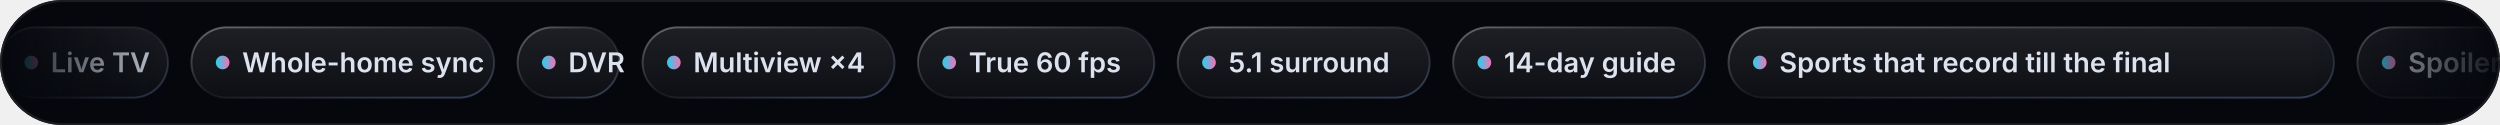
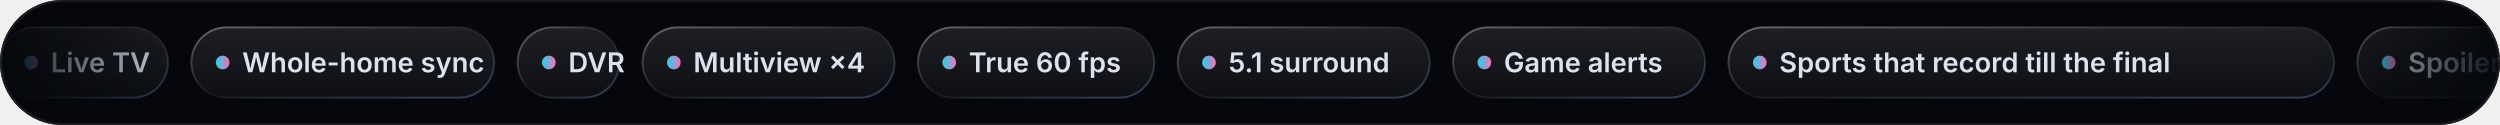
- <svg xmlns="http://www.w3.org/2000/svg" viewBox="0 0 1280 64" width="1280" height="64" role="img" aria-label="Live TV, whole-home sync, DVR, multiview, 60 fps, 5.1, 14-day guide, no account, no subscription, open source">
+ <svg xmlns="http://www.w3.org/2000/svg" viewBox="0 0 1280 64" width="1280" height="64" role="img" aria-label="Live TV, whole-home sync, DVR, multiview, 60 fps, 5.1, game alerts, no account, no subscription, open source">
  <defs>
    <filter id="glow" x="-50%" y="-50%" width="200%" height="200%">
      <feGaussianBlur stdDeviation="6" result="b" />
      <feMerge>
        <feMergeNode in="b" />
        <feMergeNode in="SourceGraphic" />
      </feMerge>
    </filter>
    <filter id="soft" x="-50%" y="-50%" width="200%" height="200%">
      <feGaussianBlur stdDeviation="60" />
    </filter>
    <linearGradient id="glass" x1="0" y1="0" x2="0" y2="1">
      <stop offset="0" stop-color="#FFFFFF" stop-opacity="0.10" />
      <stop offset="1" stop-color="#FFFFFF" stop-opacity="0.03" />
    </linearGradient>
    <linearGradient id="rim" x1="0" y1="0" x2="1" y2="1">
      <stop offset="0" stop-color="#FFFFFF" stop-opacity="0.35" />
      <stop offset="0.5" stop-color="#FFFFFF" stop-opacity="0.05" />
      <stop offset="1" stop-color="#8FB2FF" stop-opacity="0.30" />
    </linearGradient>
    <clipPath id="clip">
      <rect width="1280" height="64" rx="32" />
    </clipPath>
    <linearGradient id="dot" x1="0" x2="1">
      <stop offset="0" stop-color="#22D3EE" />
      <stop offset="1" stop-color="#F472B6" />
    </linearGradient>
    <linearGradient id="tfade" x1="0" x2="1">
      <stop offset="0" stop-color="#05070D" />
      <stop offset="0.08" stop-color="#05070D" stop-opacity="0" />
      <stop offset="0.92" stop-color="#05070D" stop-opacity="0" />
      <stop offset="1" stop-color="#05070D" />
    </linearGradient>
  </defs>
  <g clip-path="url(#clip)">
    <rect width="1280" height="64" fill="#05070D" />
    <g>
      <animateTransform attributeName="transform" type="translate" from="0 0" to="-2294 0" dur="40s" repeatCount="indefinite" />
      <g transform="translate(0 14)">
        <rect width="86" height="36" rx="18" fill="url(#glass)" stroke="url(#rim)" />
        <circle cx="16" cy="18" r="3.5" fill="url(#dot)" />
        <text x="26" y="23" font-family="-apple-system, BlinkMacSystemFont, 'SF Pro Display', 'Segoe UI', Inter, Helvetica, Arial, sans-serif" font-size="14" font-weight="600" fill="#DCE3EE">Live TV</text>
      </g>
      <g transform="translate(98 14)">
        <rect width="155" height="36" rx="18" fill="url(#glass)" stroke="url(#rim)" />
        <circle cx="16" cy="18" r="3.5" fill="url(#dot)" />
        <text x="26" y="23" font-family="-apple-system, BlinkMacSystemFont, 'SF Pro Display', 'Segoe UI', Inter, Helvetica, Arial, sans-serif" font-size="14" font-weight="600" fill="#DCE3EE">Whole-home sync</text>
      </g>
      <g transform="translate(265 14)">
        <rect width="52" height="36" rx="18" fill="url(#glass)" stroke="url(#rim)" />
        <circle cx="16" cy="18" r="3.5" fill="url(#dot)" />
        <text x="26" y="23" font-family="-apple-system, BlinkMacSystemFont, 'SF Pro Display', 'Segoe UI', Inter, Helvetica, Arial, sans-serif" font-size="14" font-weight="600" fill="#DCE3EE">DVR</text>
      </g>
      <g transform="translate(329 14)">
        <rect width="129" height="36" rx="18" fill="url(#glass)" stroke="url(#rim)" />
        <circle cx="16" cy="18" r="3.5" fill="url(#dot)" />
        <text x="26" y="23" font-family="-apple-system, BlinkMacSystemFont, 'SF Pro Display', 'Segoe UI', Inter, Helvetica, Arial, sans-serif" font-size="14" font-weight="600" fill="#DCE3EE">Multiview ×4</text>
      </g>
      <g transform="translate(470 14)">
        <rect width="121" height="36" rx="18" fill="url(#glass)" stroke="url(#rim)" />
        <circle cx="16" cy="18" r="3.5" fill="url(#dot)" />
        <text x="26" y="23" font-family="-apple-system, BlinkMacSystemFont, 'SF Pro Display', 'Segoe UI', Inter, Helvetica, Arial, sans-serif" font-size="14" font-weight="600" fill="#DCE3EE">True 60 fps</text>
      </g>
      <g transform="translate(603 14)">
        <rect width="129" height="36" rx="18" fill="url(#glass)" stroke="url(#rim)" />
        <circle cx="16" cy="18" r="3.5" fill="url(#dot)" />
        <text x="26" y="23" font-family="-apple-system, BlinkMacSystemFont, 'SF Pro Display', 'Segoe UI', Inter, Helvetica, Arial, sans-serif" font-size="14" font-weight="600" fill="#DCE3EE">5.1 surround</text>
      </g>
      <g transform="translate(744 14)">
        <rect width="129" height="36" rx="18" fill="url(#glass)" stroke="url(#rim)" />
        <circle cx="16" cy="18" r="3.5" fill="url(#dot)" />
-         <text x="26" y="23" font-family="-apple-system, BlinkMacSystemFont, 'SF Pro Display', 'Segoe UI', Inter, Helvetica, Arial, sans-serif" font-size="14" font-weight="600" fill="#DCE3EE">14-day guide</text>
+         <text x="26" y="23" font-family="-apple-system, BlinkMacSystemFont, 'SF Pro Display', 'Segoe UI', Inter, Helvetica, Arial, sans-serif" font-size="14" font-weight="600" fill="#DCE3EE">Game alerts</text>
      </g>
      <g transform="translate(885 14)">
        <rect width="310" height="36" rx="18" fill="url(#glass)" stroke="url(#rim)" />
        <circle cx="16" cy="18" r="3.5" fill="url(#dot)" />
        <text x="26" y="23" font-family="-apple-system, BlinkMacSystemFont, 'SF Pro Display', 'Segoe UI', Inter, Helvetica, Arial, sans-serif" font-size="14" font-weight="600" fill="#DCE3EE">Sports that record till the final</text>
      </g>
      <g transform="translate(1207 14)">
        <rect width="189" height="36" rx="18" fill="url(#glass)" stroke="url(#rim)" />
        <circle cx="16" cy="18" r="3.5" fill="url(#dot)" />
        <text x="26" y="23" font-family="-apple-system, BlinkMacSystemFont, 'SF Pro Display', 'Segoe UI', Inter, Helvetica, Arial, sans-serif" font-size="14" font-weight="600" fill="#DCE3EE">Spoiler-safe scores</text>
      </g>
      <g transform="translate(1408 14)">
        <rect width="138" height="36" rx="18" fill="url(#glass)" stroke="url(#rim)" />
        <circle cx="16" cy="18" r="3.5" fill="url(#dot)" />
        <text x="26" y="23" font-family="-apple-system, BlinkMacSystemFont, 'SF Pro Display', 'Segoe UI', Inter, Helvetica, Arial, sans-serif" font-size="14" font-weight="600" fill="#DCE3EE">Setup in 90 s</text>
      </g>
      <g transform="translate(1558 14)">
        <rect width="112" height="36" rx="18" fill="url(#glass)" stroke="url(#rim)" />
        <circle cx="16" cy="18" r="3.5" fill="url(#dot)" />
        <text x="26" y="23" font-family="-apple-system, BlinkMacSystemFont, 'SF Pro Display', 'Segoe UI', Inter, Helvetica, Arial, sans-serif" font-size="14" font-weight="600" fill="#DCE3EE">No account</text>
      </g>
      <g transform="translate(1682 14)">
        <rect width="155" height="36" rx="18" fill="url(#glass)" stroke="url(#rim)" />
        <circle cx="16" cy="18" r="3.5" fill="url(#dot)" />
        <text x="26" y="23" font-family="-apple-system, BlinkMacSystemFont, 'SF Pro Display', 'Segoe UI', Inter, Helvetica, Arial, sans-serif" font-size="14" font-weight="600" fill="#DCE3EE">No subscription</text>
      </g>
      <g transform="translate(1849 14)">
        <rect width="78" height="36" rx="18" fill="url(#glass)" stroke="url(#rim)" />
        <circle cx="16" cy="18" r="3.5" fill="url(#dot)" />
        <text x="26" y="23" font-family="-apple-system, BlinkMacSystemFont, 'SF Pro Display', 'Segoe UI', Inter, Helvetica, Arial, sans-serif" font-size="14" font-weight="600" fill="#DCE3EE">No ads</text>
      </g>
      <g transform="translate(1939 14)">
        <rect width="121" height="36" rx="18" fill="url(#glass)" stroke="url(#rim)" />
        <circle cx="16" cy="18" r="3.5" fill="url(#dot)" />
        <text x="26" y="23" font-family="-apple-system, BlinkMacSystemFont, 'SF Pro Display', 'Segoe UI', Inter, Helvetica, Arial, sans-serif" font-size="14" font-weight="600" fill="#DCE3EE">Open source</text>
      </g>
      <g transform="translate(2071 14)">
        <rect width="78" height="36" rx="18" fill="url(#glass)" stroke="url(#rim)" />
        <circle cx="16" cy="18" r="3.5" fill="url(#dot)" />
        <text x="26" y="23" font-family="-apple-system, BlinkMacSystemFont, 'SF Pro Display', 'Segoe UI', Inter, Helvetica, Arial, sans-serif" font-size="14" font-weight="600" fill="#DCE3EE">Docker</text>
      </g>
      <g transform="translate(2161 14)">
        <rect width="121" height="36" rx="18" fill="url(#glass)" stroke="url(#rim)" />
        <circle cx="16" cy="18" r="3.5" fill="url(#dot)" />
        <text x="26" y="23" font-family="-apple-system, BlinkMacSystemFont, 'SF Pro Display', 'Segoe UI', Inter, Helvetica, Arial, sans-serif" font-size="14" font-weight="600" fill="#DCE3EE">Self-hosted</text>
      </g>
      <g transform="translate(2294 0)">
        <g transform="translate(0 14)">
          <rect width="86" height="36" rx="18" fill="url(#glass)" stroke="url(#rim)" />
          <circle cx="16" cy="18" r="3.5" fill="url(#dot)" />
          <text x="26" y="23" font-family="-apple-system, BlinkMacSystemFont, 'SF Pro Display', 'Segoe UI', Inter, Helvetica, Arial, sans-serif" font-size="14" font-weight="600" fill="#DCE3EE">Live TV</text>
        </g>
        <g transform="translate(98 14)">
          <rect width="155" height="36" rx="18" fill="url(#glass)" stroke="url(#rim)" />
          <circle cx="16" cy="18" r="3.5" fill="url(#dot)" />
          <text x="26" y="23" font-family="-apple-system, BlinkMacSystemFont, 'SF Pro Display', 'Segoe UI', Inter, Helvetica, Arial, sans-serif" font-size="14" font-weight="600" fill="#DCE3EE">Whole-home sync</text>
        </g>
        <g transform="translate(265 14)">
          <rect width="52" height="36" rx="18" fill="url(#glass)" stroke="url(#rim)" />
          <circle cx="16" cy="18" r="3.5" fill="url(#dot)" />
          <text x="26" y="23" font-family="-apple-system, BlinkMacSystemFont, 'SF Pro Display', 'Segoe UI', Inter, Helvetica, Arial, sans-serif" font-size="14" font-weight="600" fill="#DCE3EE">DVR</text>
        </g>
        <g transform="translate(329 14)">
          <rect width="129" height="36" rx="18" fill="url(#glass)" stroke="url(#rim)" />
          <circle cx="16" cy="18" r="3.5" fill="url(#dot)" />
          <text x="26" y="23" font-family="-apple-system, BlinkMacSystemFont, 'SF Pro Display', 'Segoe UI', Inter, Helvetica, Arial, sans-serif" font-size="14" font-weight="600" fill="#DCE3EE">Multiview ×4</text>
        </g>
        <g transform="translate(470 14)">
          <rect width="121" height="36" rx="18" fill="url(#glass)" stroke="url(#rim)" />
          <circle cx="16" cy="18" r="3.5" fill="url(#dot)" />
          <text x="26" y="23" font-family="-apple-system, BlinkMacSystemFont, 'SF Pro Display', 'Segoe UI', Inter, Helvetica, Arial, sans-serif" font-size="14" font-weight="600" fill="#DCE3EE">True 60 fps</text>
        </g>
        <g transform="translate(603 14)">
          <rect width="129" height="36" rx="18" fill="url(#glass)" stroke="url(#rim)" />
          <circle cx="16" cy="18" r="3.5" fill="url(#dot)" />
          <text x="26" y="23" font-family="-apple-system, BlinkMacSystemFont, 'SF Pro Display', 'Segoe UI', Inter, Helvetica, Arial, sans-serif" font-size="14" font-weight="600" fill="#DCE3EE">5.1 surround</text>
        </g>
        <g transform="translate(744 14)">
          <rect width="129" height="36" rx="18" fill="url(#glass)" stroke="url(#rim)" />
          <circle cx="16" cy="18" r="3.5" fill="url(#dot)" />
-           <text x="26" y="23" font-family="-apple-system, BlinkMacSystemFont, 'SF Pro Display', 'Segoe UI', Inter, Helvetica, Arial, sans-serif" font-size="14" font-weight="600" fill="#DCE3EE">14-day guide</text>
+           <text x="26" y="23" font-family="-apple-system, BlinkMacSystemFont, 'SF Pro Display', 'Segoe UI', Inter, Helvetica, Arial, sans-serif" font-size="14" font-weight="600" fill="#DCE3EE">Game alerts</text>
        </g>
        <g transform="translate(885 14)">
          <rect width="310" height="36" rx="18" fill="url(#glass)" stroke="url(#rim)" />
          <circle cx="16" cy="18" r="3.5" fill="url(#dot)" />
          <text x="26" y="23" font-family="-apple-system, BlinkMacSystemFont, 'SF Pro Display', 'Segoe UI', Inter, Helvetica, Arial, sans-serif" font-size="14" font-weight="600" fill="#DCE3EE">Sports that record till the final</text>
        </g>
        <g transform="translate(1207 14)">
          <rect width="189" height="36" rx="18" fill="url(#glass)" stroke="url(#rim)" />
          <circle cx="16" cy="18" r="3.5" fill="url(#dot)" />
          <text x="26" y="23" font-family="-apple-system, BlinkMacSystemFont, 'SF Pro Display', 'Segoe UI', Inter, Helvetica, Arial, sans-serif" font-size="14" font-weight="600" fill="#DCE3EE">Spoiler-safe scores</text>
        </g>
        <g transform="translate(1408 14)">
          <rect width="138" height="36" rx="18" fill="url(#glass)" stroke="url(#rim)" />
          <circle cx="16" cy="18" r="3.5" fill="url(#dot)" />
          <text x="26" y="23" font-family="-apple-system, BlinkMacSystemFont, 'SF Pro Display', 'Segoe UI', Inter, Helvetica, Arial, sans-serif" font-size="14" font-weight="600" fill="#DCE3EE">Setup in 90 s</text>
        </g>
        <g transform="translate(1558 14)">
          <rect width="112" height="36" rx="18" fill="url(#glass)" stroke="url(#rim)" />
          <circle cx="16" cy="18" r="3.5" fill="url(#dot)" />
          <text x="26" y="23" font-family="-apple-system, BlinkMacSystemFont, 'SF Pro Display', 'Segoe UI', Inter, Helvetica, Arial, sans-serif" font-size="14" font-weight="600" fill="#DCE3EE">No account</text>
        </g>
        <g transform="translate(1682 14)">
          <rect width="155" height="36" rx="18" fill="url(#glass)" stroke="url(#rim)" />
          <circle cx="16" cy="18" r="3.5" fill="url(#dot)" />
          <text x="26" y="23" font-family="-apple-system, BlinkMacSystemFont, 'SF Pro Display', 'Segoe UI', Inter, Helvetica, Arial, sans-serif" font-size="14" font-weight="600" fill="#DCE3EE">No subscription</text>
        </g>
        <g transform="translate(1849 14)">
          <rect width="78" height="36" rx="18" fill="url(#glass)" stroke="url(#rim)" />
          <circle cx="16" cy="18" r="3.5" fill="url(#dot)" />
          <text x="26" y="23" font-family="-apple-system, BlinkMacSystemFont, 'SF Pro Display', 'Segoe UI', Inter, Helvetica, Arial, sans-serif" font-size="14" font-weight="600" fill="#DCE3EE">No ads</text>
        </g>
        <g transform="translate(1939 14)">
          <rect width="121" height="36" rx="18" fill="url(#glass)" stroke="url(#rim)" />
          <circle cx="16" cy="18" r="3.5" fill="url(#dot)" />
          <text x="26" y="23" font-family="-apple-system, BlinkMacSystemFont, 'SF Pro Display', 'Segoe UI', Inter, Helvetica, Arial, sans-serif" font-size="14" font-weight="600" fill="#DCE3EE">Open source</text>
        </g>
        <g transform="translate(2071 14)">
          <rect width="78" height="36" rx="18" fill="url(#glass)" stroke="url(#rim)" />
          <circle cx="16" cy="18" r="3.5" fill="url(#dot)" />
          <text x="26" y="23" font-family="-apple-system, BlinkMacSystemFont, 'SF Pro Display', 'Segoe UI', Inter, Helvetica, Arial, sans-serif" font-size="14" font-weight="600" fill="#DCE3EE">Docker</text>
        </g>
        <g transform="translate(2161 14)">
          <rect width="121" height="36" rx="18" fill="url(#glass)" stroke="url(#rim)" />
          <circle cx="16" cy="18" r="3.5" fill="url(#dot)" />
          <text x="26" y="23" font-family="-apple-system, BlinkMacSystemFont, 'SF Pro Display', 'Segoe UI', Inter, Helvetica, Arial, sans-serif" font-size="14" font-weight="600" fill="#DCE3EE">Self-hosted</text>
        </g>
      </g>
    </g>
    <rect width="1280" height="64" fill="url(#tfade)" />
  </g>
  <rect x="0.5" y="0.5" width="1279" height="63" rx="32" fill="none" stroke="#FFFFFF" stroke-opacity="0.09" />
</svg>
